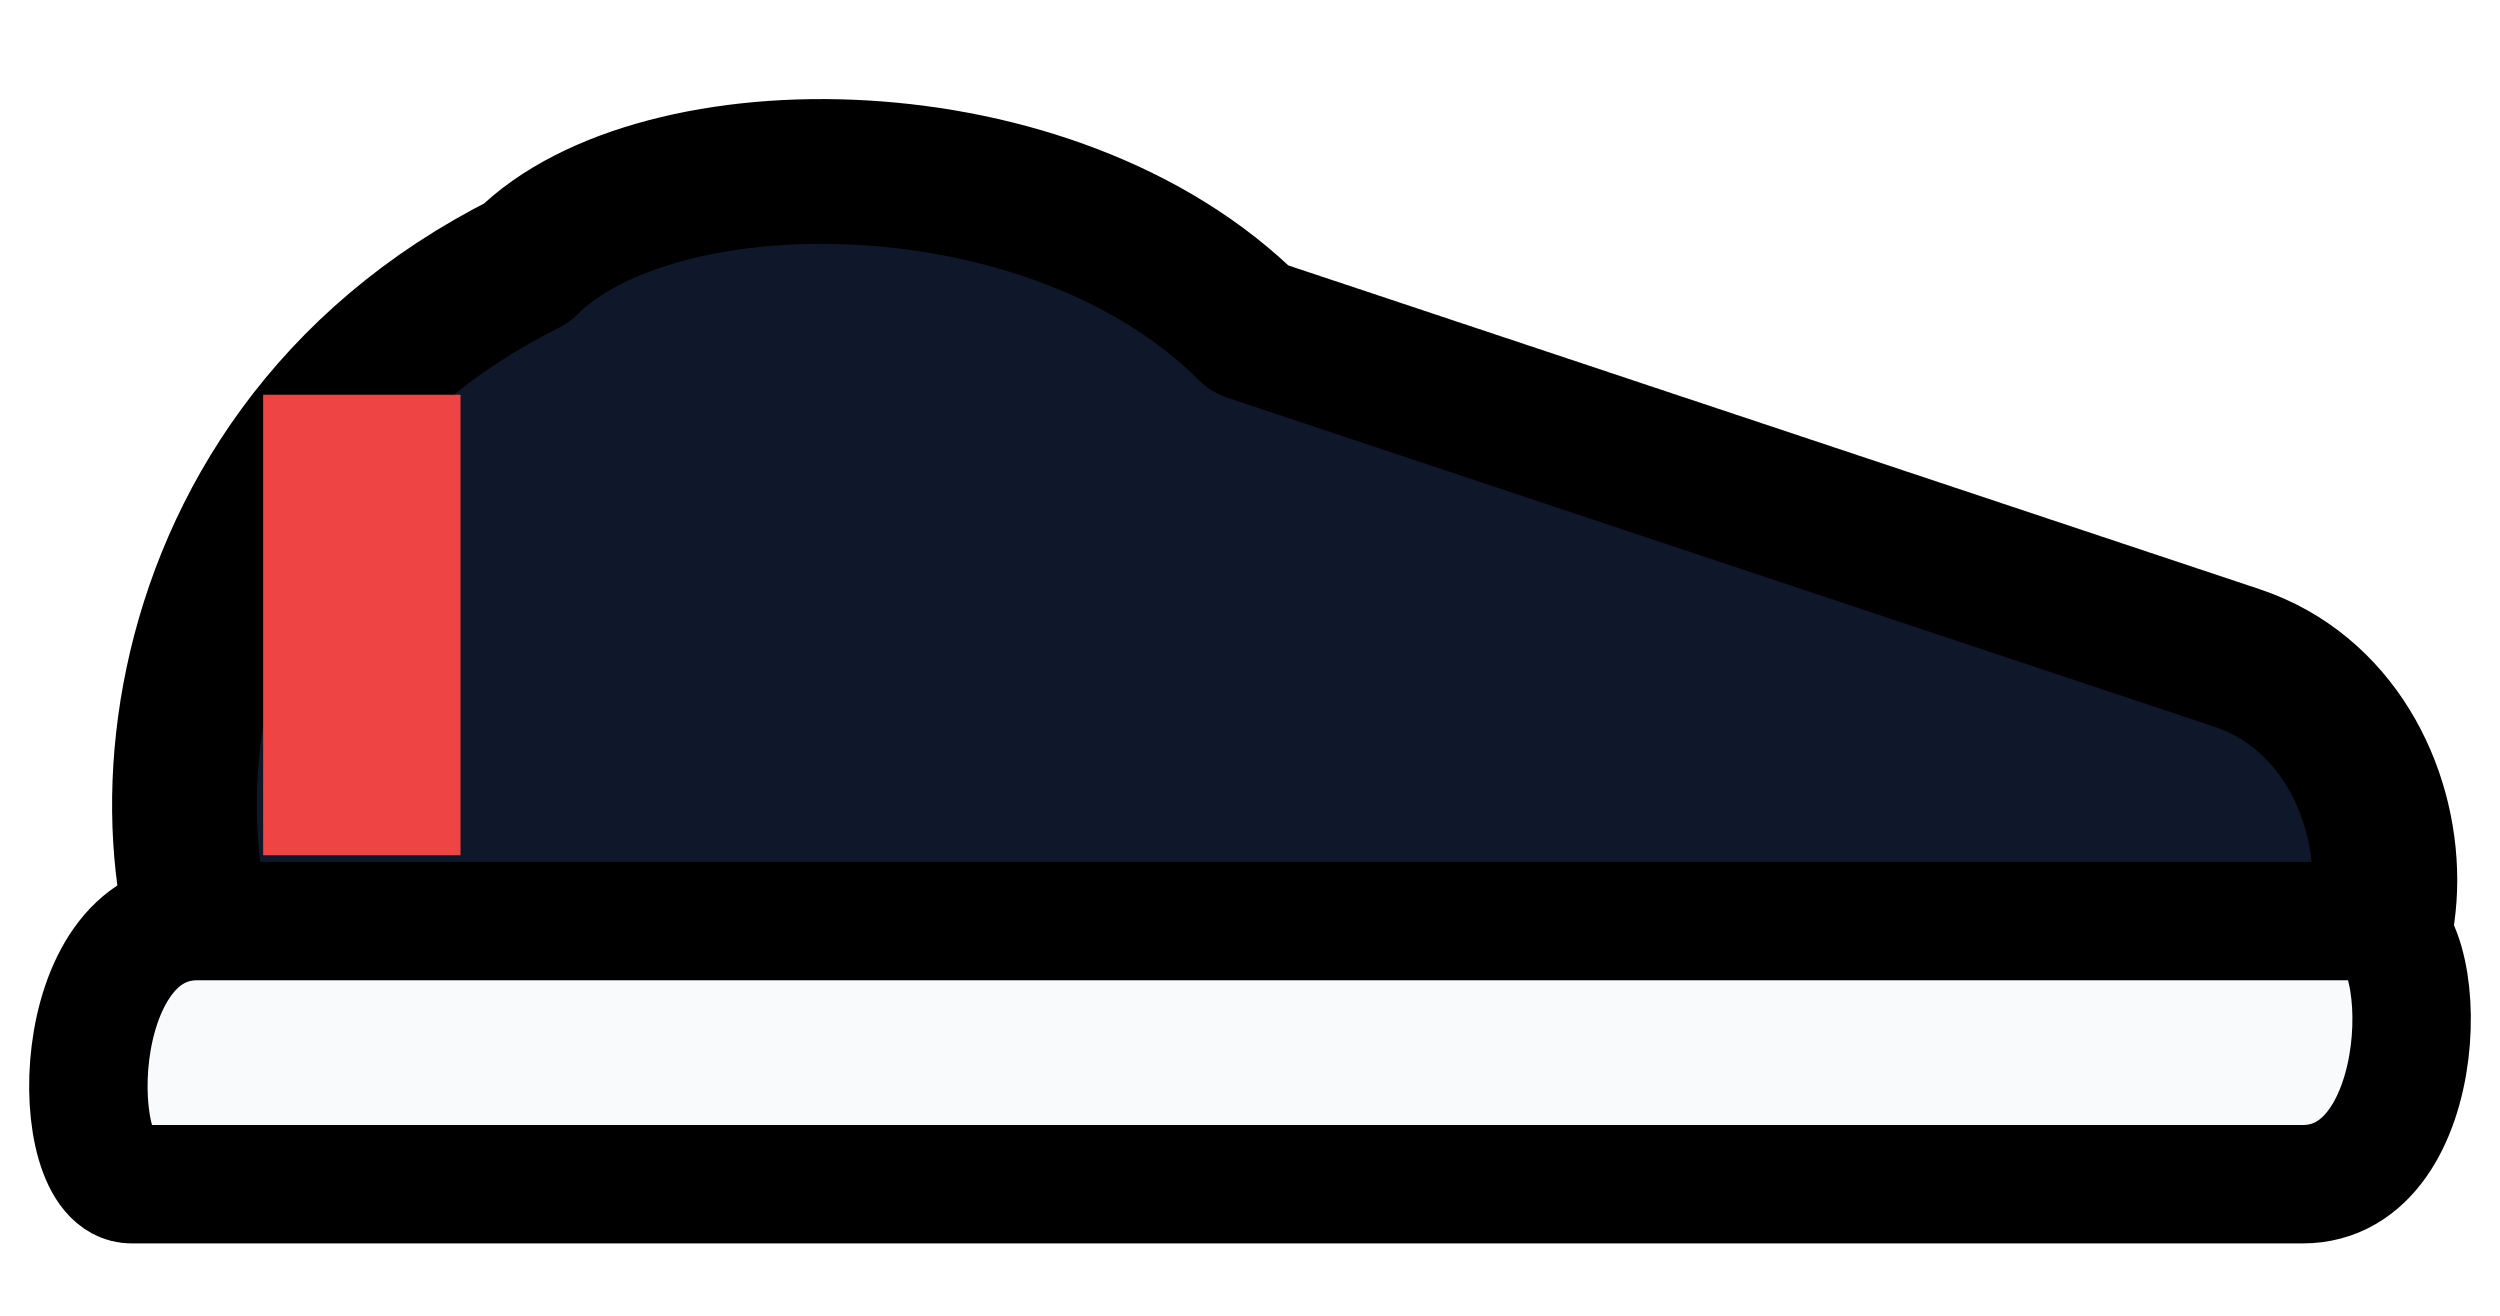
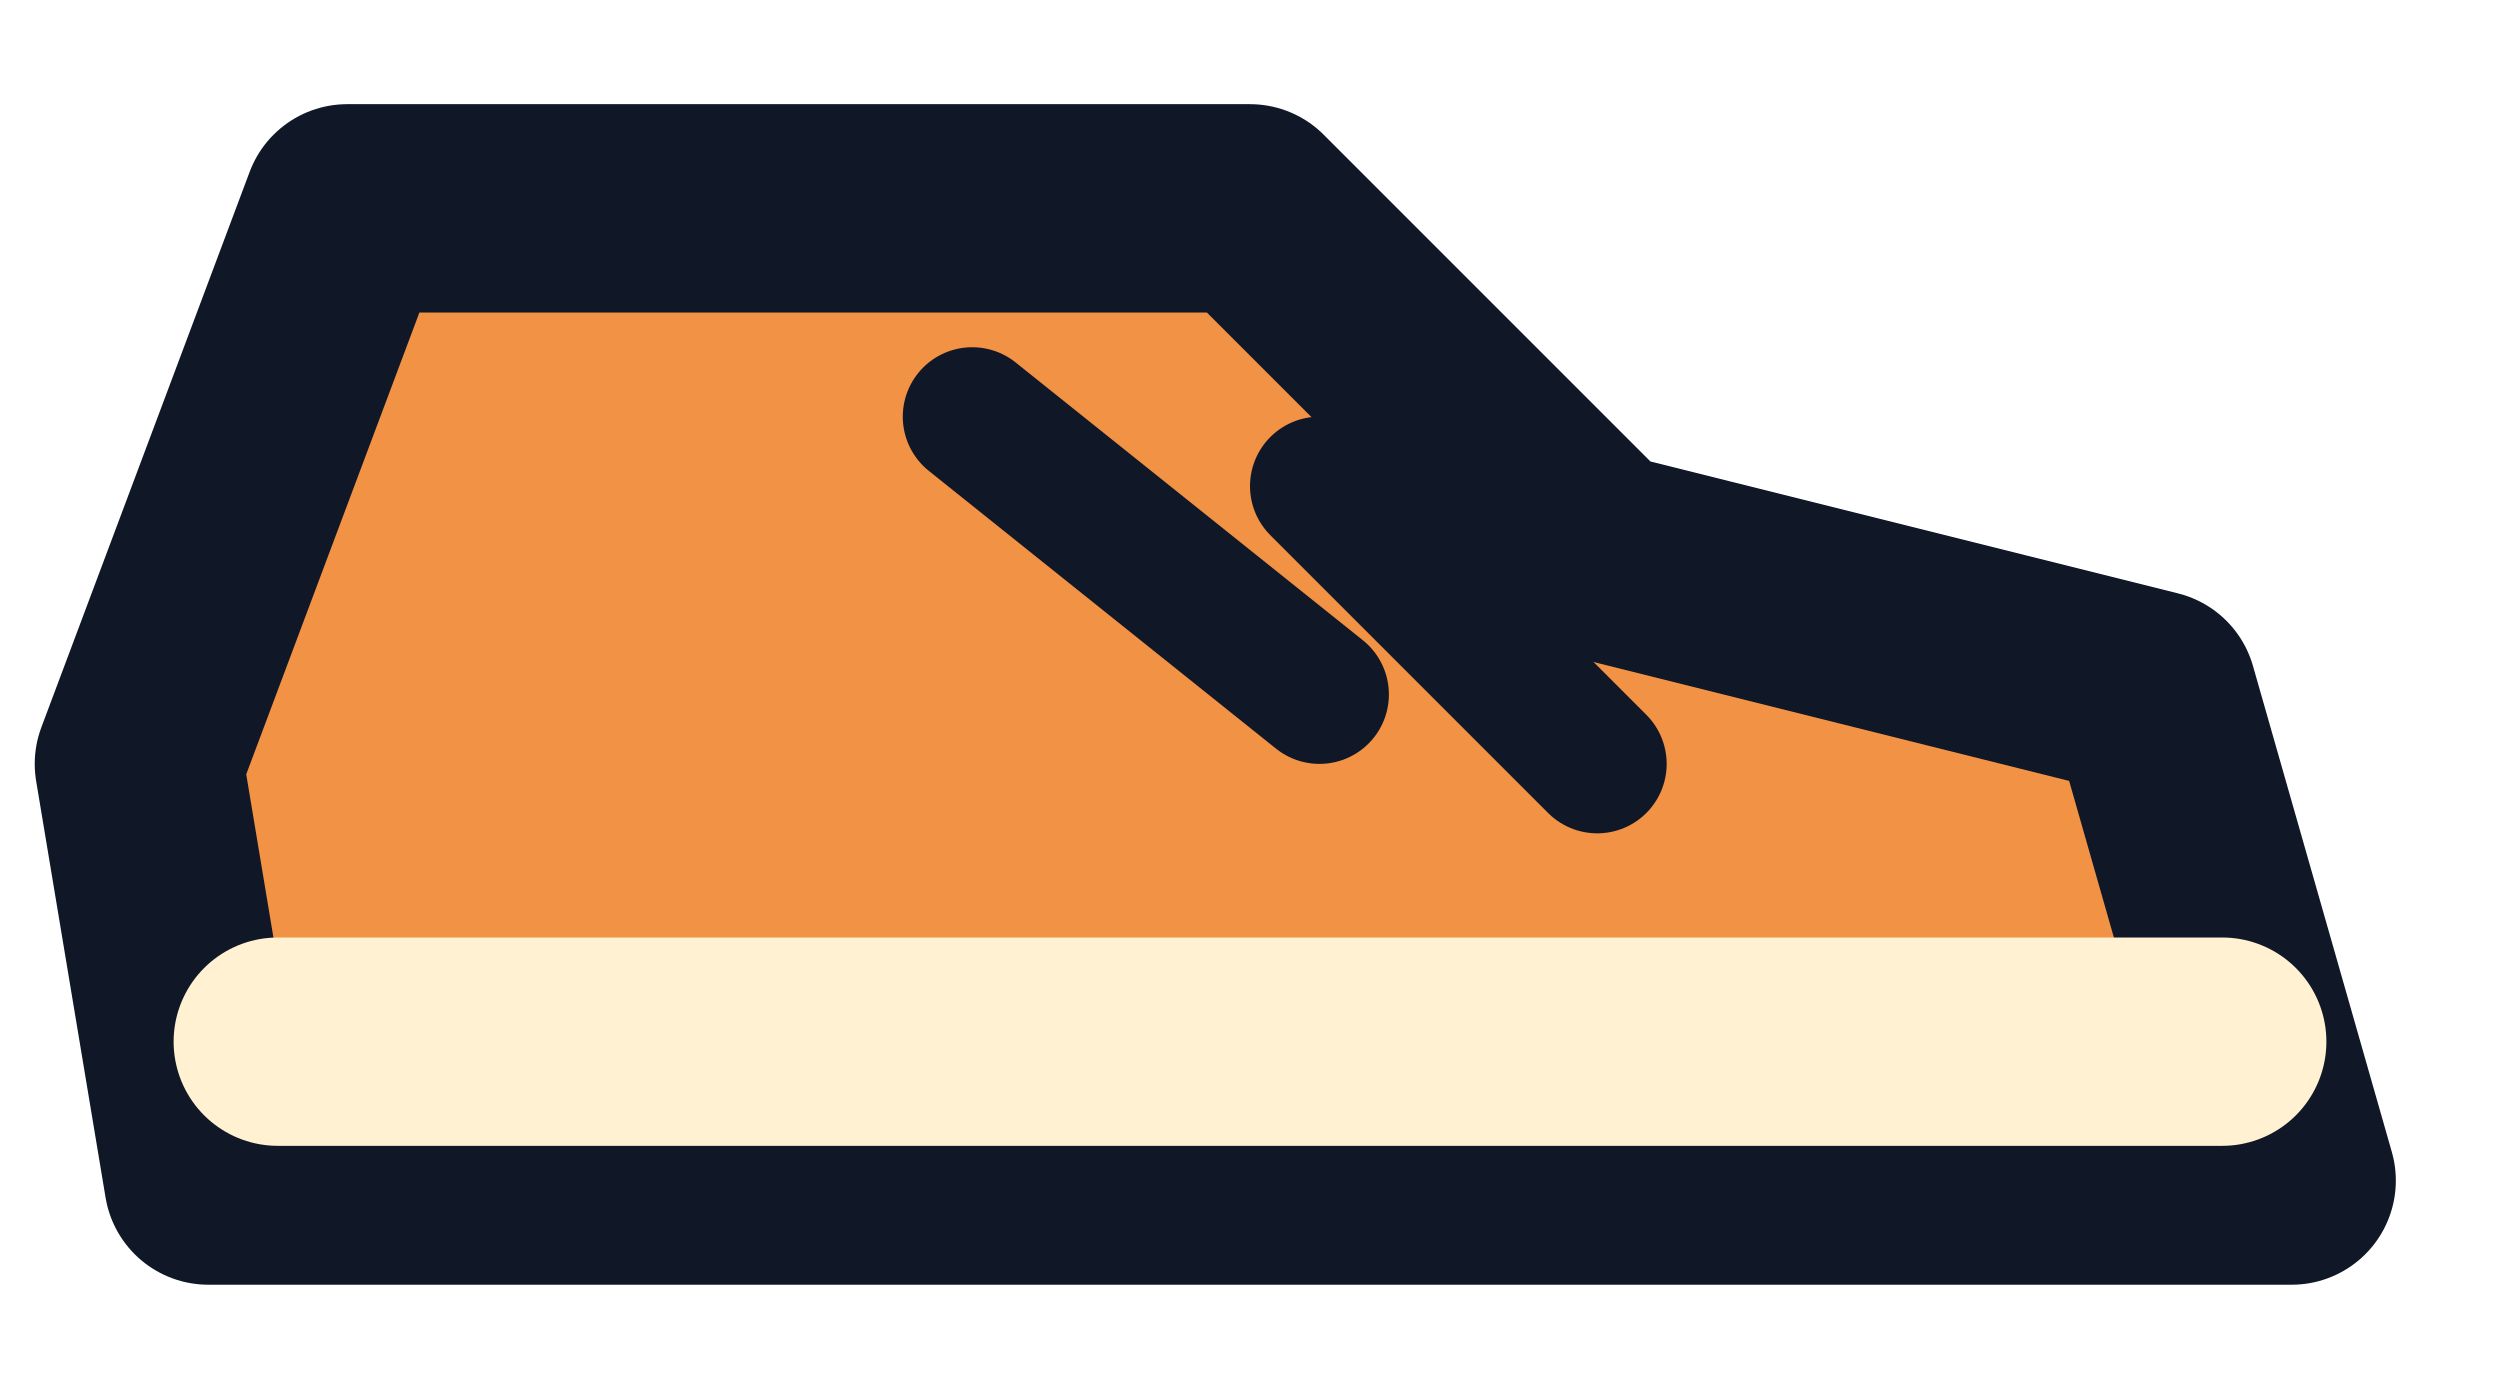
- <svg xmlns="http://www.w3.org/2000/svg" viewBox="0 0 38 20" width="38" height="20">
-   <path d="M 8 4 C 10 2 16 2 19 5 L 34 10 C 37 11 37 16 34 16 L 4 16 C 2 14 2 7 8 4 Z" fill="#0f172a" stroke="#000000" stroke-width="2.2" stroke-linejoin="round" />
-   <path d="M 3 14 L 36 14 C 37 14 37 18 35 18 L 2 18 C 1 18 1 14 3 14 Z" fill="#f8fafc" stroke="#000000" stroke-width="1.8" />
-   <rect x="4" y="6" width="3" height="7" fill="#ef4444" />
+ <svg xmlns="http://www.w3.org/2000/svg" width="36" height="20" viewBox="0 0 36 20">
+   <g stroke="#101827" stroke-width="3" stroke-linejoin="round" stroke-linecap="round">
+     <path d="M5 3 H18 L23 8 L31 10 L33 17 H3 L2 11Z" fill="#f19244" />
+     <path d="M4 15 H32" stroke="#fff1d2" />
+     <path d="M14 6 L19 10 M19 7 L23 11" stroke-width="2" />
+   </g>
</svg>
